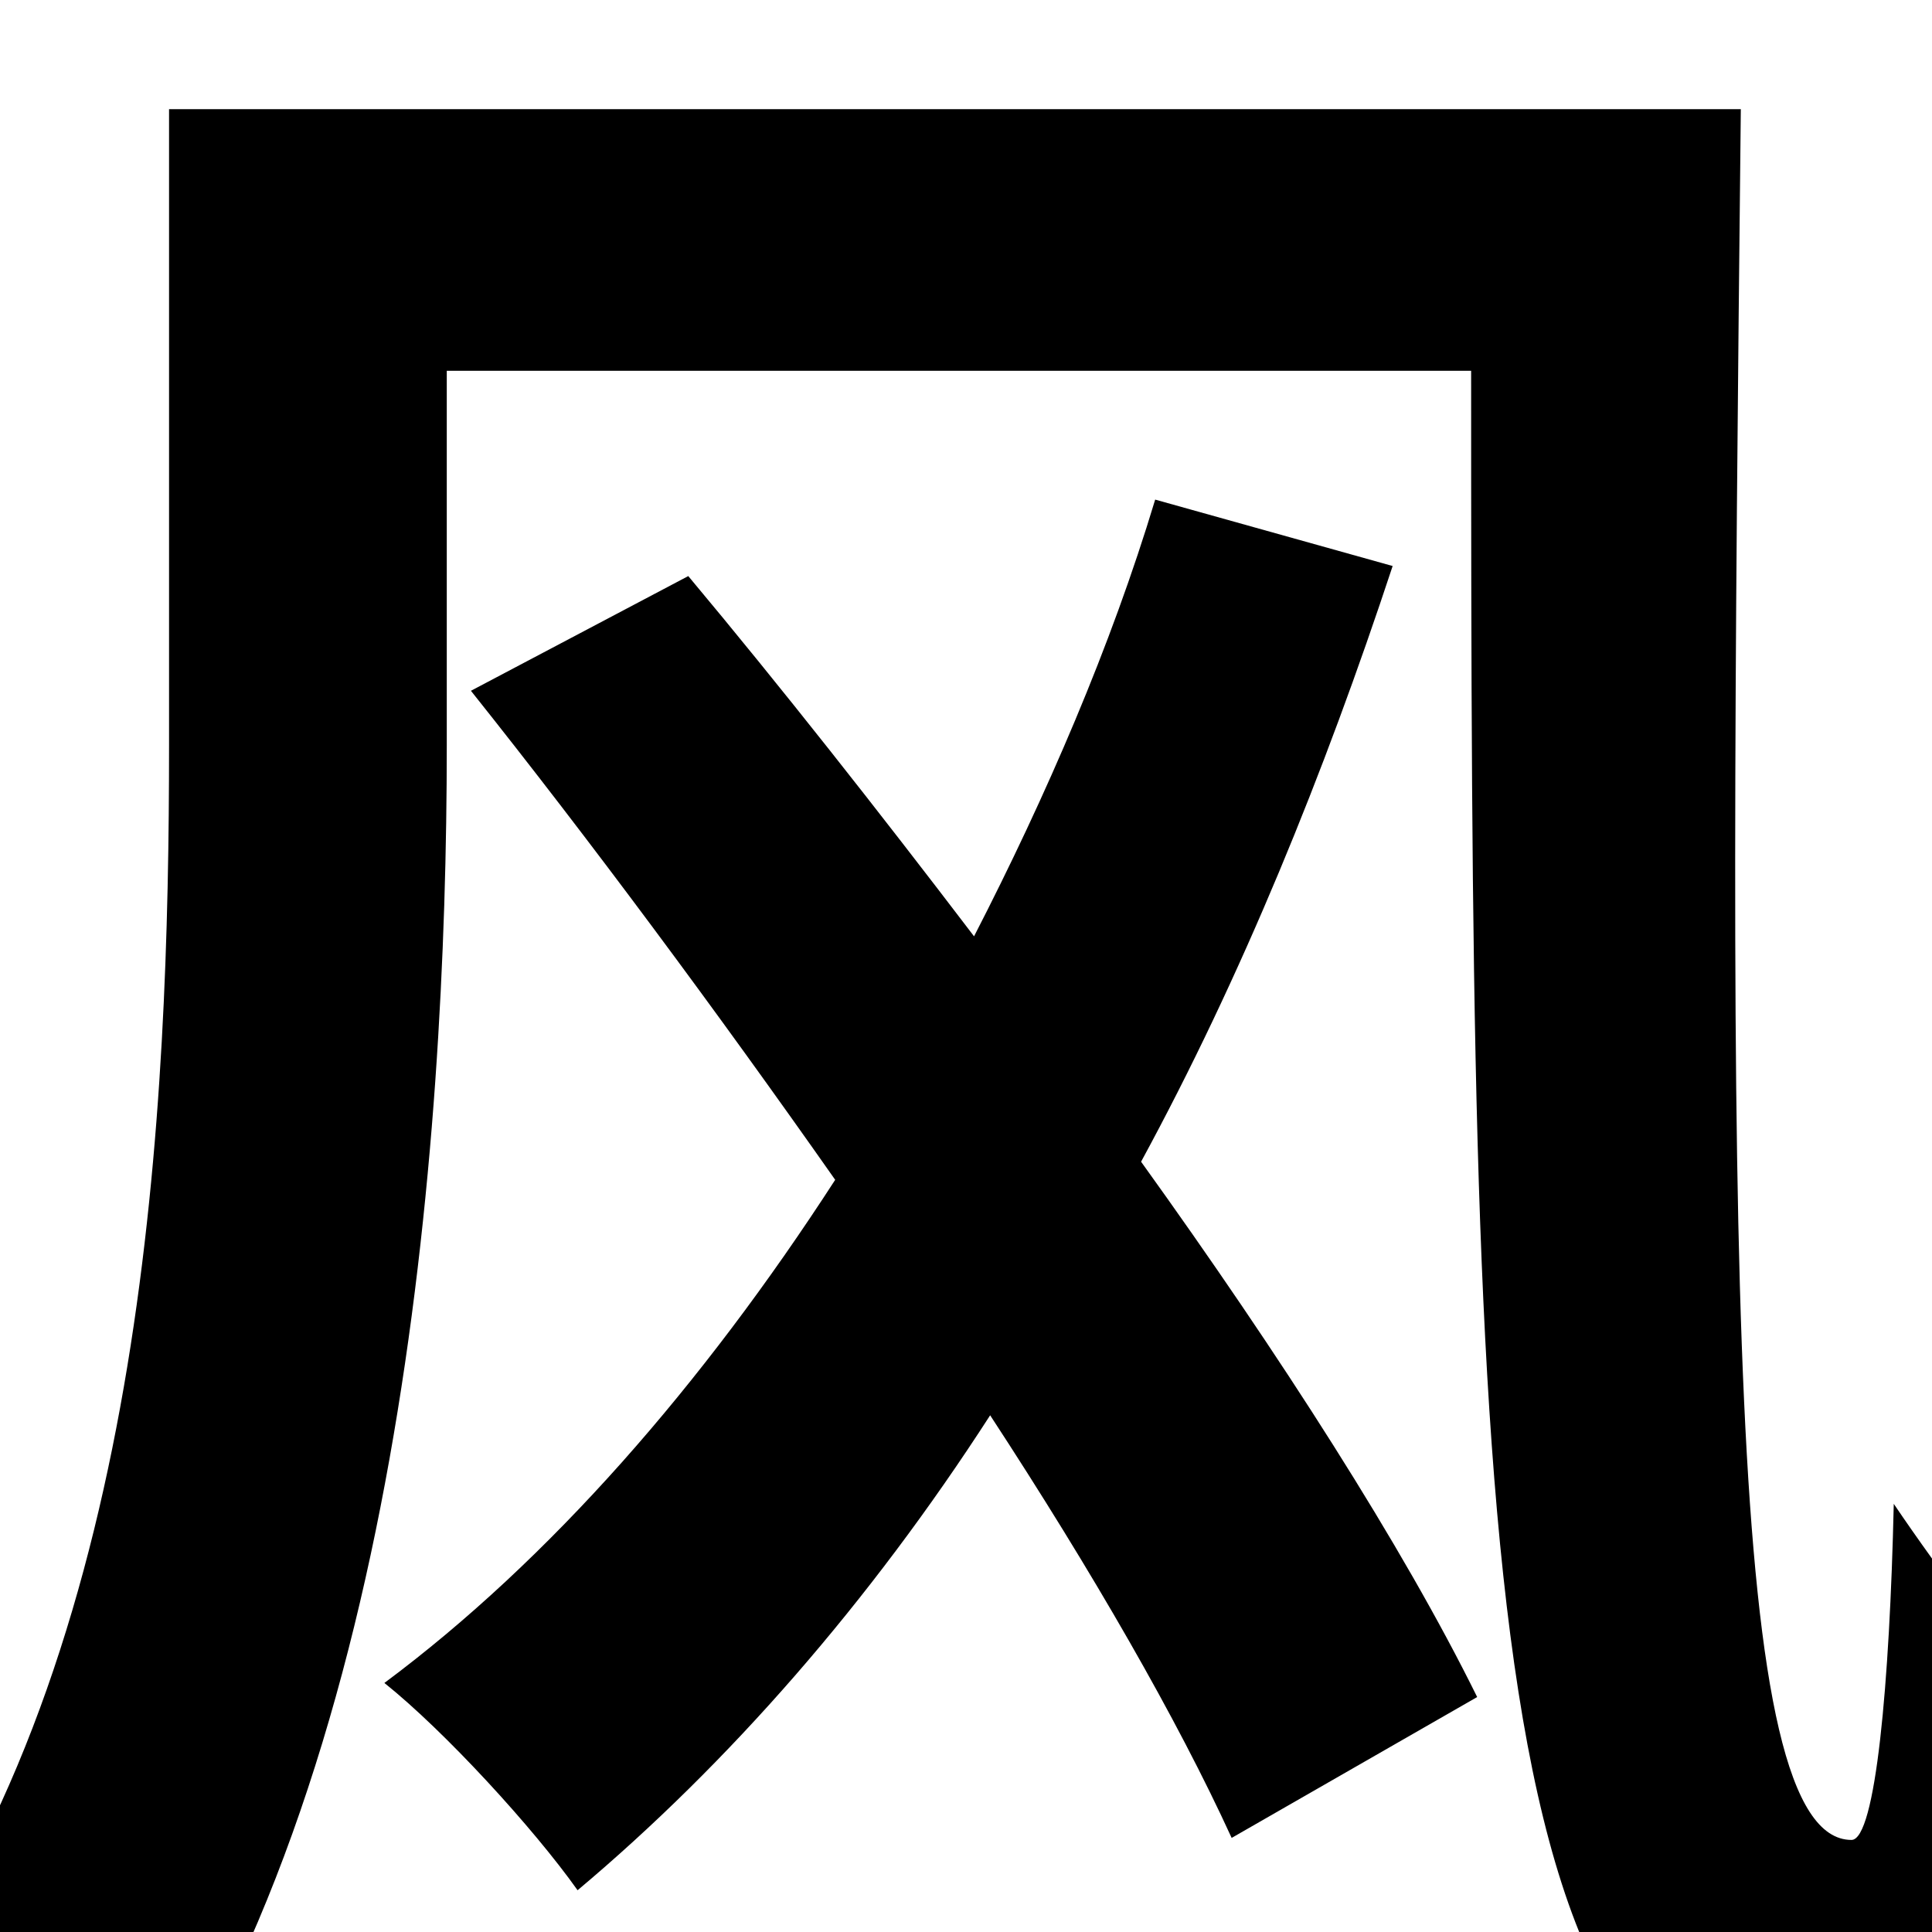
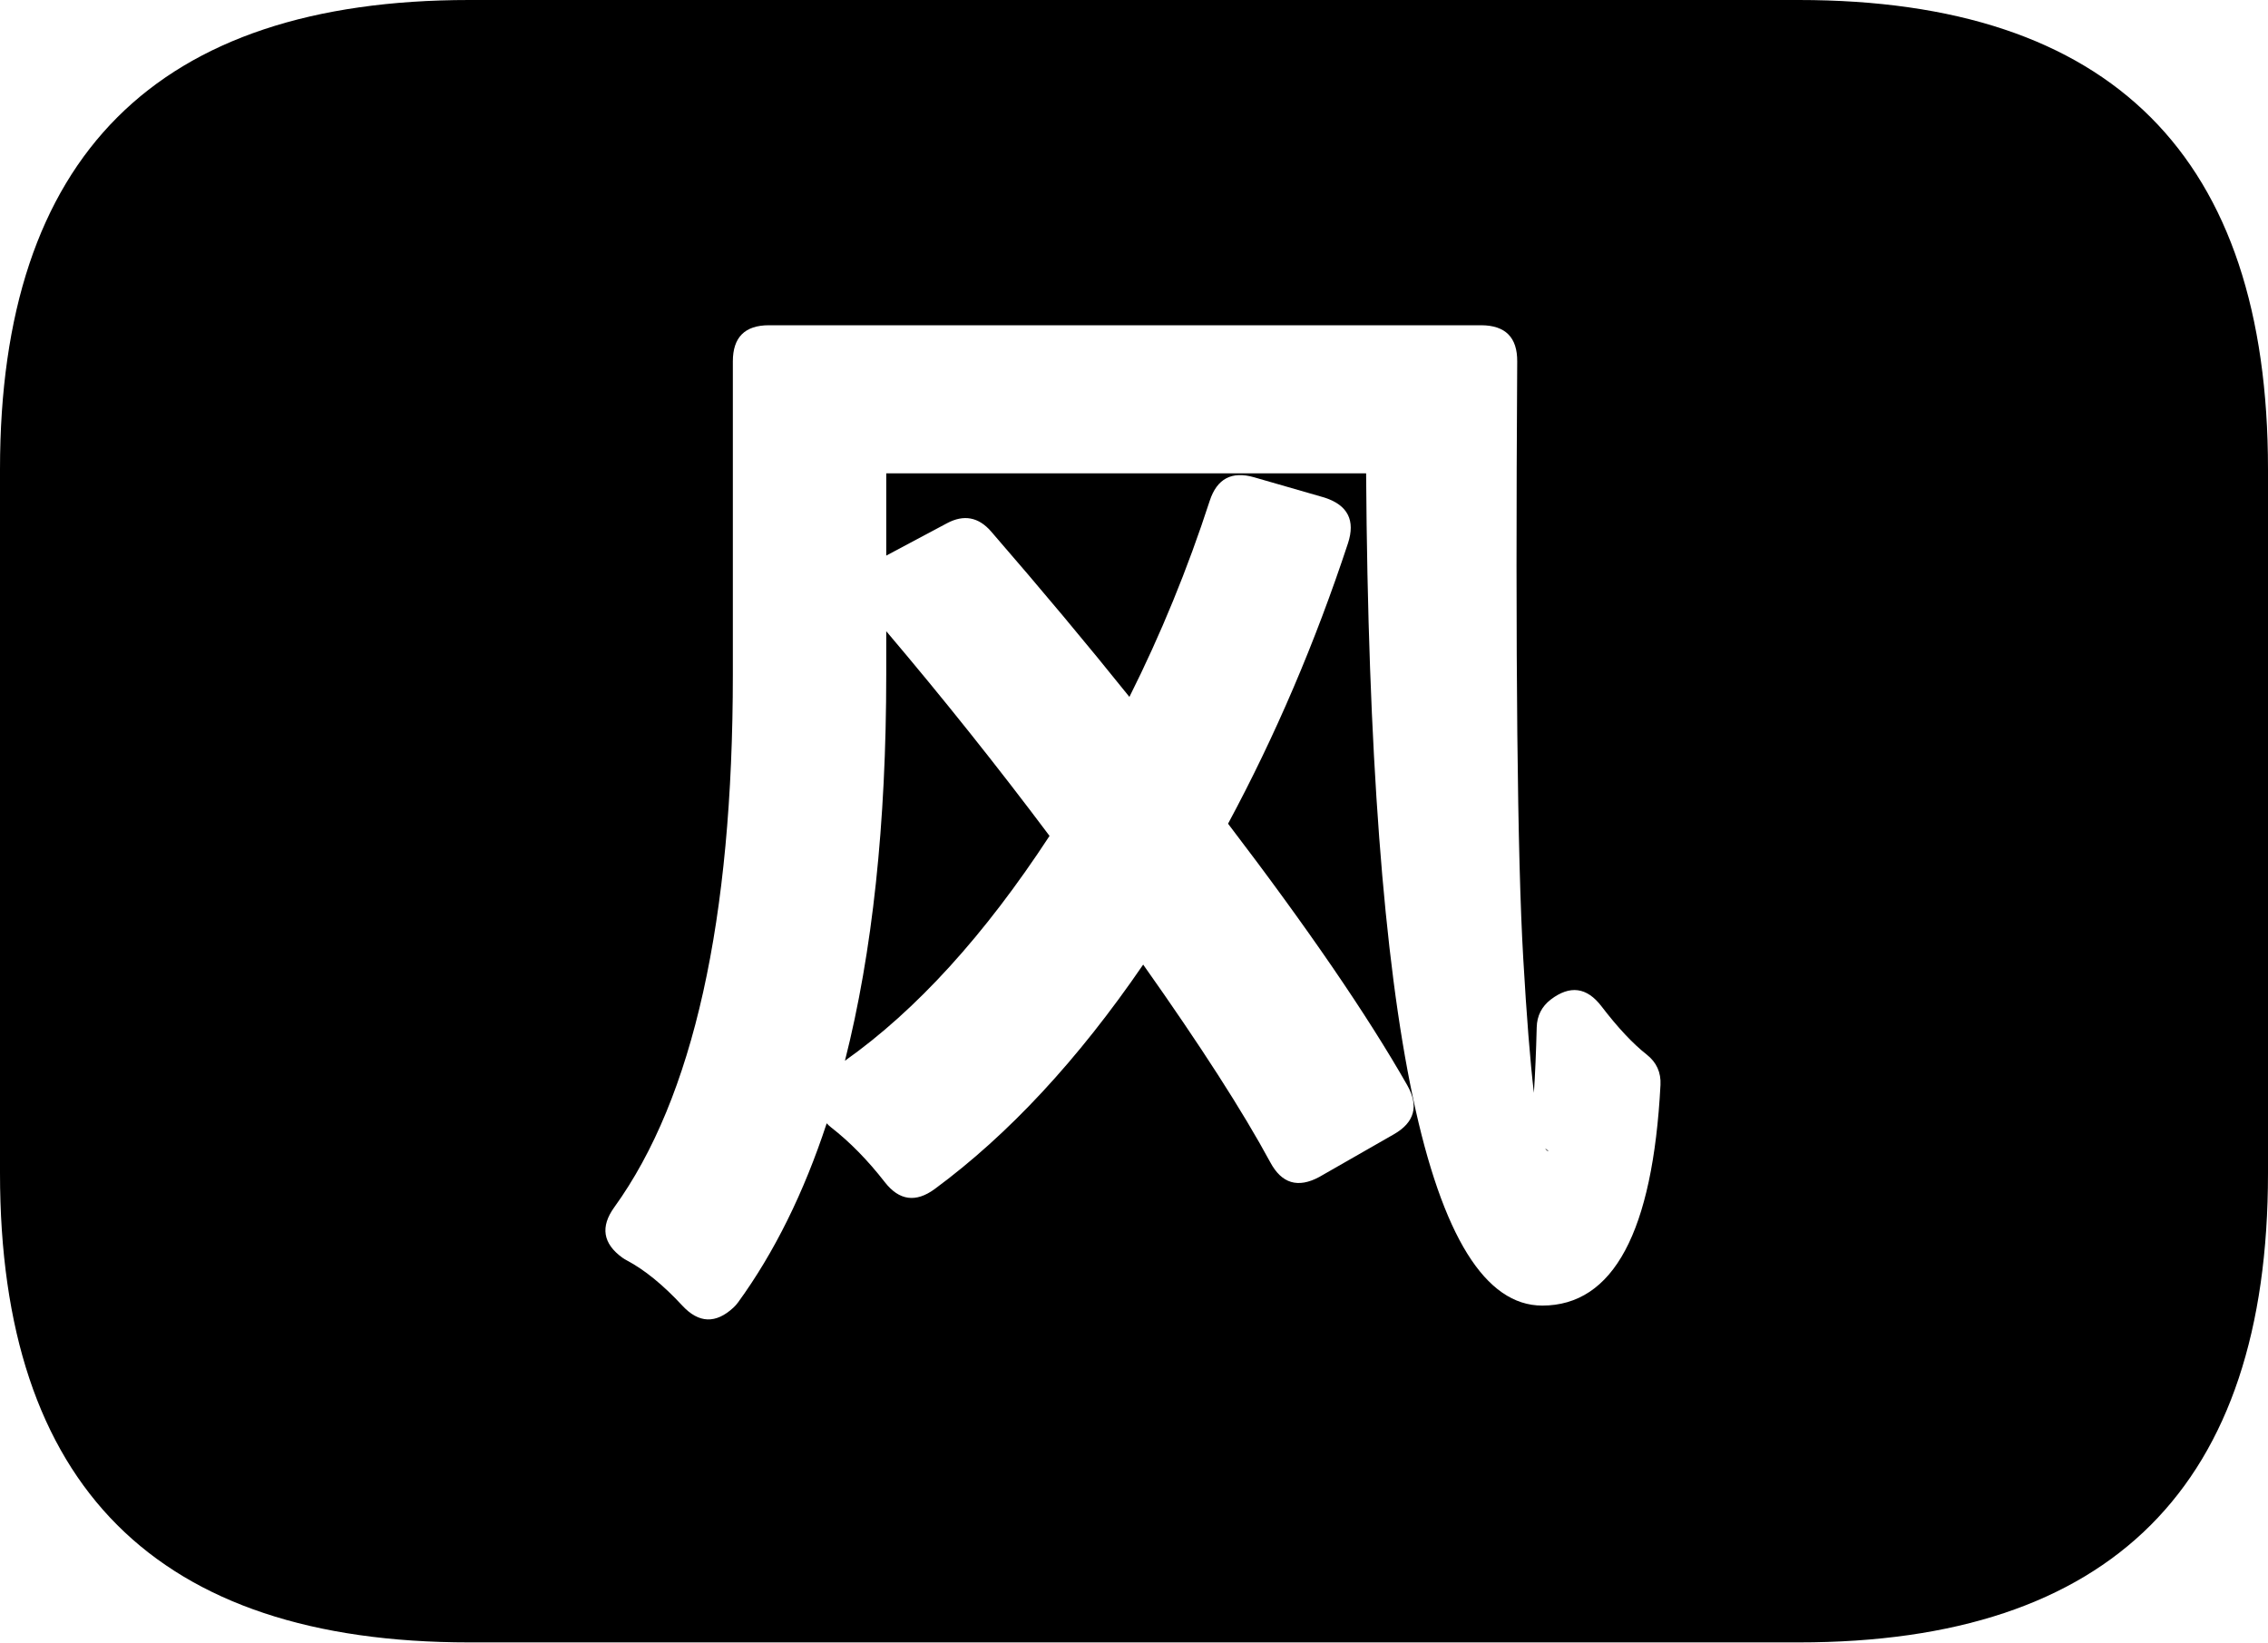
- <svg xmlns="http://www.w3.org/2000/svg" viewBox="0 0 15 15" width="15" height="15">
-   <text x="7.5" y="7.5" text-anchor="middle" dominant-baseline="central" font-family="PingFang SC, Hiragino Sans GB, STHeiti, Heiti SC, sans-serif" font-size="17.5" font-weight="700" fill="black">风</text>
+ <svg xmlns="http://www.w3.org/2000/svg" viewBox="0 0 21.75 15.75" width="21.75" height="15.75">
+   <path fill="black" fill-rule="nonzero" d="M4.500 0.000L17.250 0.000Q21.750 0.000 21.750 4.500L21.750 11.250Q21.750 15.750 17.250 15.750L4.500 15.750Q0.000 15.750 0.000 11.250L0.000 4.500Q0.000 0.000 4.500 0.000ZM7.028 3.465L7.028 6.466Q7.028 10.002 5.891 11.577Q5.688 11.858 5.969 12.061Q5.989 12.075 6.010 12.086Q6.267 12.222 6.544 12.521Q6.780 12.775 7.034 12.539Q7.059 12.516 7.079 12.488Q7.599 11.772 7.928 10.772Q7.947 10.793 7.970 10.811Q8.240 11.021 8.485 11.336Q8.692 11.602 8.964 11.402Q10.026 10.619 10.963 9.250Q11.787 10.415 12.182 11.146Q12.264 11.299 12.381 11.334Q12.499 11.369 12.651 11.287Q12.655 11.285 12.658 11.283L13.366 10.878Q13.666 10.707 13.495 10.406Q12.918 9.394 11.777 7.899Q12.456 6.637 12.927 5.210Q13.035 4.881 12.706 4.773Q12.700 4.771 12.693 4.769L12.027 4.577Q11.705 4.484 11.601 4.803Q11.283 5.782 10.831 6.683Q10.227 5.930 9.505 5.097Q9.324 4.888 9.081 5.018L8.499 5.328L8.499 4.539L13.101 4.539Q13.154 12.520 14.790 12.520Q15.813 12.520 15.924 10.404Q15.933 10.224 15.792 10.113Q15.593 9.957 15.358 9.650Q15.148 9.375 14.872 9.585Q14.741 9.686 14.737 9.852Q14.728 10.210 14.710 10.480Q14.656 10.023 14.608 9.193Q14.523 7.743 14.550 3.467Q14.553 3.121 14.206 3.119L14.204 3.119L7.374 3.119Q7.028 3.119 7.028 3.465ZM8.499 6.053Q9.313 7.013 10.065 8.016Q9.130 9.445 8.103 10.172Q8.499 8.612 8.499 6.466ZM14.818 11.012L14.851 11.039Q14.834 11.039 14.818 11.012Z" />
</svg>
